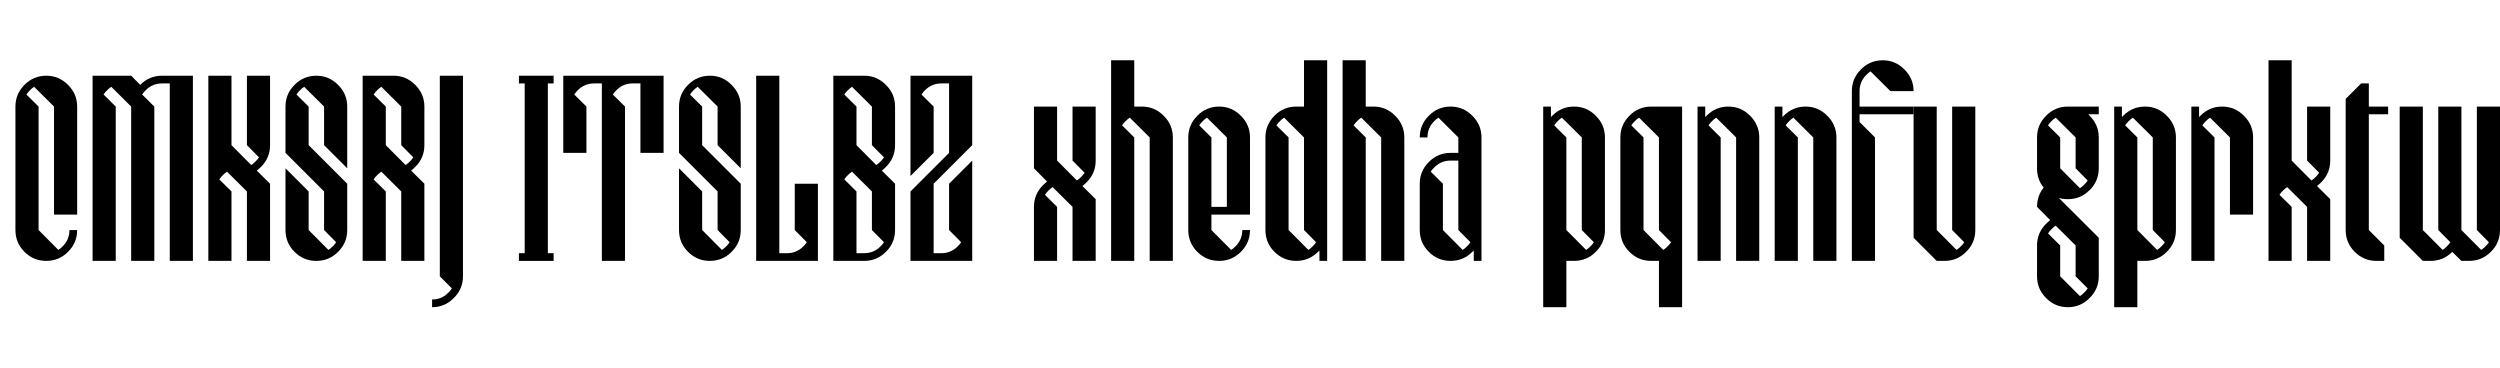
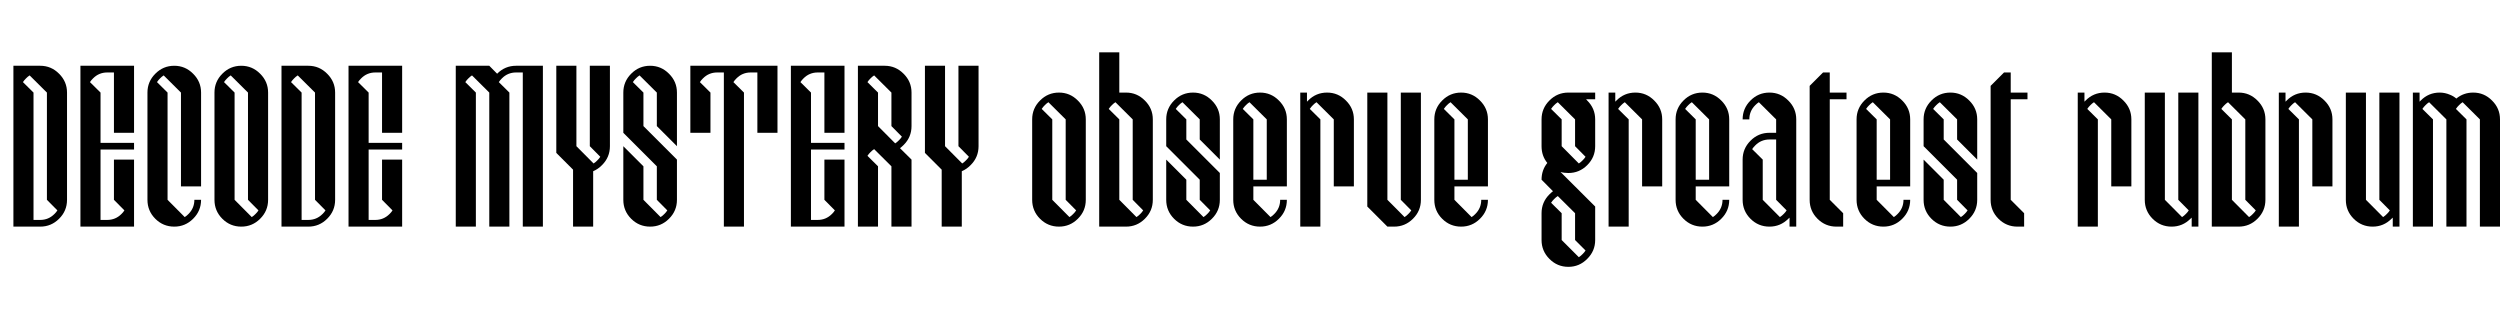
- <svg xmlns="http://www.w3.org/2000/svg" width="20736" height="3048" viewBox="0 0 20736 3048">
+ <svg xmlns="http://www.w3.org/2000/svg" width="23872" height="3048" viewBox="0 0 23872 3048">
  <defs />
-   <path fill="#000000" stroke="none" transform="matrix(1 0 0 -1 0 2164)" d="M 320 256 L 484 91 C 490.667 95 497 99.667 503 105 C 508.333 109.667 513.667 114.667 519 120 C 557 157.333 576 202.667 576 256 L 640 256 C 640 185.333 614.667 125 564 75 C 514 25 454 0 384 0 C 313.333 0 253 25 203 75 C 153 125 128 185.333 128 256 L 128 1280 C 128 1350 153 1410 203 1460 C 253 1510.667 313.333 1536 384 1536 C 454 1536 514 1510.667 564 1460 C 614.667 1410 640 1350 640 1280 L 640 384 L 448 384 L 448 1280 L 283 1444 C 276.333 1440 270.333 1435.667 265 1431 C 259 1425.667 253.333 1420.333 248 1415 C 242.667 1409.667 237.667 1404.333 233 1399 C 227.667 1393 223 1386.667 219 1380 L 320 1280 L 320 256 Z" />
-   <path fill="#000000" stroke="none" transform="matrix(1 0 0 -1 640 2164)" d="M 320 0 L 128 0 L 128 1536 L 448 1536 L 523 1460 C 573 1510.667 633.333 1536 704 1536 L 960 1536 L 960 0 L 768 0 L 768 1472 L 704 1472 C 650.667 1472 605.333 1453 568 1415 C 562.667 1409.667 557.667 1404.333 553 1399 C 547.667 1393 543 1386.667 539 1380 L 640 1280 L 640 0 L 448 0 L 448 1280 L 283 1444 C 276.333 1440 270.333 1435.667 265 1431 C 259 1425.667 253.333 1420.333 248 1415 C 242.667 1409.667 237.667 1404.333 233 1399 C 227.667 1393 223 1386.667 219 1380 L 320 1280 L 320 0 Z" />
-   <path fill="#000000" stroke="none" transform="matrix(1 0 0 -1 1600 2164)" d="M 320 0 L 128 0 L 128 1536 L 320 1536 L 320 960 L 484 795 C 490.667 799 497 803.667 503 809 C 508.333 813.667 513.667 818.667 519 824 C 524.333 829.333 529.667 835 535 841 C 539.667 846.333 544 852.333 548 859 L 448 960 L 448 1536 L 640 1536 L 640 960 C 640 889.333 614.667 829 564 779 C 552 767 540.667 757 530 749 L 640 640 L 640 0 L 448 0 L 448 576 L 283 740 C 276.333 736 270.333 731.667 265 727 C 259 721.667 253.333 716.333 248 711 C 242.667 705.667 237.667 700.333 233 695 C 227.667 689 223 682.667 219 676 L 320 576 L 320 0 Z" />
-   <path fill="#000000" stroke="none" transform="matrix(1 0 0 -1 2240 2164)" d="M 320 256 L 484 91 C 490.667 95 497 99.667 503 105 C 508.333 109.667 513.667 114.667 519 120 C 524.333 125.333 529.667 131 535 137 C 539.667 142.333 544 148.333 548 155 L 448 256 L 448 576 L 128 896 L 128 1280 C 128 1350 153 1410 203 1460 C 253 1510.667 313.333 1536 384 1536 C 454 1536 514 1510.667 564 1460 C 614.667 1410 640 1350 640 1280 L 640 768 L 448 960 L 448 1280 L 283 1444 C 276.333 1440 270.333 1435.667 265 1431 C 259 1425.667 253.333 1420.333 248 1415 C 242.667 1409.667 237.667 1404.333 233 1399 C 227.667 1393 223 1386.667 219 1380 L 320 1280 L 320 960 L 640 640 L 640 256 C 640 185.333 614.667 125 564 75 C 514 25 454 0 384 0 C 313.333 0 253 25 203 75 C 153 125 128 185.333 128 256 L 128 768 L 320 576 L 320 256 Z" />
-   <path fill="#000000" stroke="none" transform="matrix(1 0 0 -1 2880 2164)" d="M 320 0 L 128 0 L 128 1536 L 384 1536 C 454 1536 514 1510.667 564 1460 C 614.667 1410 640 1350 640 1280 L 640 960 C 640 889.333 614.667 829 564 779 C 552 767 540.667 757 530 749 L 640 640 L 640 0 L 448 0 L 448 576 L 283 740 C 276.333 736 270.333 731.667 265 727 C 259 721.667 253.333 716.333 248 711 C 242.667 705.667 237.667 700.333 233 695 C 227.667 689 223 682.667 219 676 L 320 576 L 320 0 Z M 320 960 L 484 795 C 490.667 799 497 803.667 503 809 C 508.333 813.667 513.667 818.667 519 824 C 524.333 829.333 529.667 835 535 841 C 539.667 846.333 544 852.333 548 859 L 448 960 L 448 1280 L 283 1444 C 276.333 1440 270.333 1435.667 265 1431 C 259 1425.667 253.333 1420.333 248 1415 C 242.667 1409.667 237.667 1404.333 233 1399 C 227.667 1393 223 1386.667 219 1380 L 320 1280 L 320 960 Z" />
-   <path fill="#000000" stroke="none" transform="matrix(1 0 0 -1 3520 2164)" d="M 64 -320 C 117.333 -320 162.333 -301 199 -263 C 204.333 -257.667 209.667 -252 215 -246 C 219.667 -240.667 224 -234.667 228 -228 L 128 -128 L 128 1536 L 320 1536 L 320 -128 C 320 -198 294.667 -258 244 -308 C 194 -358.667 134 -384 64 -384 L 64 -320 Z" />
-   <path fill="#000000" stroke="none" transform="matrix(1 0 0 -1 4224 2164)" d="M 80 64 L 128 64 L 128 1472 L 80 1472 L 80 1536 L 368 1536 L 368 1472 L 320 1472 L 320 64 L 368 64 L 368 0 L 80 0 L 80 64 Z" />
-   <path fill="#000000" stroke="none" transform="matrix(1 0 0 -1 4544 2164)" d="M 640 0 L 448 0 L 448 1472 L 384 1472 C 330.667 1472 285.333 1453 248 1415 C 242.667 1409.667 237.667 1404.333 233 1399 C 227.667 1393 223 1386.667 219 1380 L 320 1280 L 320 896 L 128 896 L 128 1536 L 960 1536 L 960 896 L 768 896 L 768 1472 L 704 1472 C 650.667 1472 605.333 1453 568 1415 C 562.667 1409.667 557.667 1404.333 553 1399 C 547.667 1393 543 1386.667 539 1380 L 640 1280 L 640 0 Z" />
-   <path fill="#000000" stroke="none" transform="matrix(1 0 0 -1 5504 2164)" d="M 320 256 L 484 91 C 490.667 95 497 99.667 503 105 C 508.333 109.667 513.667 114.667 519 120 C 524.333 125.333 529.667 131 535 137 C 539.667 142.333 544 148.333 548 155 L 448 256 L 448 576 L 128 896 L 128 1280 C 128 1350 153 1410 203 1460 C 253 1510.667 313.333 1536 384 1536 C 454 1536 514 1510.667 564 1460 C 614.667 1410 640 1350 640 1280 L 640 768 L 448 960 L 448 1280 L 283 1444 C 276.333 1440 270.333 1435.667 265 1431 C 259 1425.667 253.333 1420.333 248 1415 C 242.667 1409.667 237.667 1404.333 233 1399 C 227.667 1393 223 1386.667 219 1380 L 320 1280 L 320 960 L 640 640 L 640 256 C 640 185.333 614.667 125 564 75 C 514 25 454 0 384 0 C 313.333 0 253 25 203 75 C 153 125 128 185.333 128 256 L 128 768 L 320 576 L 320 256 Z" />
-   <path fill="#000000" stroke="none" transform="matrix(1 0 0 -1 6144 2164)" d="M 320 64 L 384 64 C 436.667 64 481.667 82.667 519 120 C 524.333 125.333 529.667 131 535 137 C 539.667 142.333 544 148.333 548 155 L 448 256 L 448 640 L 640 640 L 640 0 L 128 0 L 128 1536 L 320 1536 L 320 64 Z" />
-   <path fill="#000000" stroke="none" transform="matrix(1 0 0 -1 6784 2164)" d="M 640 256 C 640 185.333 614.667 125 564 75 C 514 25 454 0 384 0 L 128 0 L 128 1536 L 384 1536 C 454 1536 514 1510.667 564 1460 C 614.667 1410 640 1350 640 1280 L 640 960 C 640 889.333 614.667 829 564 779 C 552 767 540.667 757 530 749 L 640 640 L 640 256 Z M 320 64 L 384 64 C 436.667 64 481.667 82.667 519 120 C 524.333 125.333 529.667 131 535 137 C 539.667 142.333 544 148.333 548 155 L 448 256 L 448 576 L 283 740 C 276.333 736 270.333 731.667 265 727 C 259 721.667 253.333 716.333 248 711 C 242.667 705.667 237.667 700.333 233 695 C 227.667 689 223 682.667 219 676 L 320 576 L 320 64 Z M 320 960 L 484 795 C 490.667 799 497 803.667 503 809 C 508.333 813.667 513.667 818.667 519 824 C 524.333 829.333 529.667 835 535 841 C 539.667 846.333 544 852.333 548 859 L 448 960 L 448 1280 L 283 1444 C 276.333 1440 270.333 1435.667 265 1431 C 259 1425.667 253.333 1420.333 248 1415 C 242.667 1409.667 237.667 1404.333 233 1399 C 227.667 1393 223 1386.667 219 1380 L 320 1280 L 320 960 Z" />
-   <path fill="#000000" stroke="none" transform="matrix(1 0 0 -1 7424 2164)" d="M 320 64 L 384 64 C 436.667 64 481.667 82.667 519 120 C 524.333 125.333 529.667 131 535 137 C 539.667 142.333 544 148.333 548 155 L 448 256 L 448 640 L 640 832 L 640 0 L 128 0 L 128 576 L 448 896 L 448 1472 L 384 1472 C 330.667 1472 285.333 1453 248 1415 C 242.667 1409.667 237.667 1404.333 233 1399 C 227.667 1393 223 1386.667 219 1380 L 320 1280 L 320 896 L 128 704 L 128 1536 L 640 1536 L 640 960 L 320 640 L 320 64 Z" />
-   <path fill="#000000" stroke="none" transform="matrix(1 0 0 -1 8448 2164)" d="M 320 0 L 128 0 L 128 448 C 128 518 153 578 203 628 C 215 640 226.333 650 237 658 L 128 768 L 128 1280 L 320 1280 L 320 832 L 484 667 C 490.667 671 497 675.667 503 681 C 508.333 685.667 513.667 690.667 519 696 C 524.333 701.333 529.667 707 535 713 C 539.667 718.333 544 724.333 548 731 L 448 832 L 448 1280 L 640 1280 L 640 832 C 640 761.333 614.667 701 564 651 C 552 639 540.667 629 530 621 L 640 512 L 640 0 L 448 0 L 448 448 L 283 612 C 276.333 608 270.333 603.667 265 599 C 259 593.667 253.333 588.333 248 583 C 242.667 577.667 237.667 572.333 233 567 C 227.667 561 223 554.667 219 548 L 320 448 L 320 0 Z" />
-   <path fill="#000000" stroke="none" transform="matrix(1 0 0 -1 9088 2164)" d="M 320 0 L 128 0 L 128 1664 L 320 1664 L 320 1280 L 384 1280 C 454 1280 514 1254.667 564 1204 C 614.667 1154 640 1094 640 1024 L 640 0 L 448 0 L 448 1024 L 283 1188 C 276.333 1184 270.333 1179.667 265 1175 C 259 1169.667 253.333 1164.333 248 1159 C 242.667 1153.667 237.667 1148.333 233 1143 C 227.667 1137 223 1130.667 219 1124 L 320 1024 L 320 0 Z" />
-   <path fill="#000000" stroke="none" transform="matrix(1 0 0 -1 9728 2164)" d="M 320 256 L 484 91 C 490.667 95 497 99.667 503 105 C 508.333 109.667 513.667 114.667 519 120 C 557 157.333 576 202.667 576 256 L 640 256 C 640 185.333 614.667 125 564 75 C 514 25 454 0 384 0 C 313.333 0 253 25 203 75 C 153 125 128 185.333 128 256 L 128 1024 C 128 1094 153 1154 203 1204 C 253 1254.667 313.333 1280 384 1280 C 454 1280 514 1254.667 564 1204 C 614.667 1154 640 1094 640 1024 L 640 384 L 320 384 L 320 256 Z M 320 448 L 448 448 L 448 1024 L 283 1188 C 276.333 1184 270.333 1179.667 265 1175 C 259 1169.667 253.333 1164.333 248 1159 C 242.667 1153.667 237.667 1148.333 233 1143 C 227.667 1137 223 1130.667 219 1124 L 320 1024 L 320 448 Z" />
-   <path fill="#000000" stroke="none" transform="matrix(1 0 0 -1 10368 2164)" d="M 576 0 L 576 86 C 574 84 572 82 570 80 C 568 78 566 76.333 564 75 C 514 25 454 0 384 0 C 313.333 0 253 25 203 75 C 153 125 128 185.333 128 256 L 128 1024 C 128 1094 153 1154 203 1204 C 253 1254.667 313.333 1280 384 1280 L 448 1280 L 448 1664 L 640 1664 L 640 0 L 576 0 Z M 320 256 L 484 91 C 490.667 95 497 99.667 503 105 C 508.333 109.667 513.667 114.667 519 120 C 524.333 125.333 529.667 131 535 137 C 539.667 142.333 544 148.333 548 155 L 448 256 L 448 1024 L 283 1188 C 276.333 1184 270.333 1179.667 265 1175 C 259 1169.667 253.333 1164.333 248 1159 C 242.667 1153.667 237.667 1148.333 233 1143 C 227.667 1137 223 1130.667 219 1124 L 320 1024 L 320 256 Z" />
-   <path fill="#000000" stroke="none" transform="matrix(1 0 0 -1 11008 2164)" d="M 320 0 L 128 0 L 128 1664 L 320 1664 L 320 1280 L 384 1280 C 454 1280 514 1254.667 564 1204 C 614.667 1154 640 1094 640 1024 L 640 0 L 448 0 L 448 1024 L 283 1188 C 276.333 1184 270.333 1179.667 265 1175 C 259 1169.667 253.333 1164.333 248 1159 C 242.667 1153.667 237.667 1148.333 233 1143 C 227.667 1137 223 1130.667 219 1124 L 320 1024 L 320 0 Z" />
-   <path fill="#000000" stroke="none" transform="matrix(1 0 0 -1 11648 2164)" d="M 576 0 L 576 86 C 574 84 572 82 570 80 C 568 78 566 76.333 564 75 C 514 25 454 0 384 0 C 313.333 0 253 25 203 75 C 153 125 128 185.333 128 256 L 128 640 C 128 710 153 770 203 820 C 253 870.667 313.333 896 384 896 L 448 896 L 448 1024 L 283 1188 C 276.333 1184 270.333 1179.667 265 1175 C 259 1169.667 253.333 1164.333 248 1159 C 210.667 1121.667 192 1076.667 192 1024 L 128 1024 C 128 1094 153 1154 203 1204 C 253 1254.667 313.333 1280 384 1280 C 454 1280 514 1254.667 564 1204 C 614.667 1154 640 1094 640 1024 L 640 0 L 576 0 Z M 320 256 L 484 91 C 490.667 95 497 99.667 503 105 C 508.333 109.667 513.667 114.667 519 120 C 524.333 125.333 529.667 131 535 137 C 539.667 142.333 544 148.333 548 155 L 448 256 L 448 832 L 384 832 C 330.667 832 285.333 813 248 775 C 242.667 769.667 237.667 764.333 233 759 C 227.667 753 223 746.667 219 740 L 320 640 L 320 256 Z" />
-   <path fill="#000000" stroke="none" transform="matrix(1 0 0 -1 12672 2164)" d="M 320 -384 L 128 -384 L 128 1280 L 192 1280 L 192 1193 C 195.333 1197 199 1200.667 203 1204 C 253 1254.667 313.333 1280 384 1280 C 454 1280 514 1254.667 564 1204 C 614.667 1154 640 1094 640 1024 L 640 256 C 640 185.333 614.667 125 564 75 C 514 25 454 0 384 0 L 320 0 L 320 -384 Z M 320 256 L 484 91 C 490.667 95 497 99.667 503 105 C 508.333 109.667 513.667 114.667 519 120 C 524.333 125.333 529.667 131 535 137 C 539.667 142.333 544 148.333 548 155 L 448 256 L 448 1024 L 283 1188 C 276.333 1184 270.333 1179.667 265 1175 C 259 1169.667 253.333 1164.333 248 1159 C 242.667 1153.667 237.667 1148.333 233 1143 C 227.667 1137 223 1130.667 219 1124 L 320 1024 L 320 256 Z" />
-   <path fill="#000000" stroke="none" transform="matrix(1 0 0 -1 13312 2164)" d="M 384 0 C 313.333 0 253 25 203 75 C 153 125 128 185.333 128 256 L 128 1024 C 128 1094 153 1154 203 1204 C 253 1254.667 313.333 1280 384 1280 L 640 1280 L 640 -384 L 448 -384 L 448 0 L 384 0 Z M 320 256 L 484 91 C 490.667 95 497 99.667 503 105 C 508.333 109.667 513.667 114.667 519 120 C 524.333 125.333 529.667 131 535 137 C 539.667 142.333 544 148.333 548 155 L 448 256 L 448 1024 L 283 1188 C 276.333 1184 270.333 1179.667 265 1175 C 259 1169.667 253.333 1164.333 248 1159 C 242.667 1153.667 237.667 1148.333 233 1143 C 227.667 1137 223 1130.667 219 1124 L 320 1024 L 320 256 Z" />
-   <path fill="#000000" stroke="none" transform="matrix(1 0 0 -1 13952 2164)" d="M 320 0 L 128 0 L 128 1280 L 192 1280 L 192 1193 C 195.333 1197 199 1200.667 203 1204 C 253 1254.667 313.333 1280 384 1280 C 454 1280 514 1254.667 564 1204 C 614.667 1154 640 1094 640 1024 L 640 0 L 448 0 L 448 1024 L 283 1188 C 276.333 1184 270.333 1179.667 265 1175 C 259 1169.667 253.333 1164.333 248 1159 C 242.667 1153.667 237.667 1148.333 233 1143 C 227.667 1137 223 1130.667 219 1124 L 320 1024 L 320 0 Z" />
-   <path fill="#000000" stroke="none" transform="matrix(1 0 0 -1 14592 2164)" d="M 320 0 L 128 0 L 128 1280 L 192 1280 L 192 1193 C 195.333 1197 199 1200.667 203 1204 C 253 1254.667 313.333 1280 384 1280 C 454 1280 514 1254.667 564 1204 C 614.667 1154 640 1094 640 1024 L 640 0 L 448 0 L 448 1024 L 283 1188 C 276.333 1184 270.333 1179.667 265 1175 C 259 1169.667 253.333 1164.333 248 1159 C 242.667 1153.667 237.667 1148.333 233 1143 C 227.667 1137 223 1130.667 219 1124 L 320 1024 L 320 0 Z" />
-   <path fill="#000000" stroke="none" transform="matrix(1 0 0 -1 15232 2164)" d="M 320 0 L 128 0 L 128 1408 C 128 1478 153 1538 203 1588 C 253 1638.667 313.333 1664 384 1664 C 454 1664 514 1638.667 564 1588 C 614.667 1538 640 1478 640 1408 L 448 1408 L 283 1572 C 276.333 1568 270.333 1563.667 265 1559 C 259 1553.667 253.333 1548.333 248 1543 C 210.667 1505.667 192 1460.667 192 1408 L 192 1280 L 640 1280 L 640 1216 L 192 1216 L 192 1152 L 320 1024 L 320 0 Z" />
-   <path fill="#000000" stroke="none" transform="matrix(1 0 0 -1 15744 2164)" d="M 128 192 L 128 1280 L 320 1280 L 320 256 L 384 192 L 484 91 C 490.667 95 497 99.667 503 105 C 508.333 109.667 513.667 114.667 519 120 C 524.333 125.333 529.667 131 535 137 C 539.667 142.333 544 148.333 548 155 L 448 256 L 448 1280 L 640 1280 L 640 256 C 640 185.333 614.667 125 564 75 C 514 25 454 0 384 0 L 320 0 L 128 192 Z" />
-   <path fill="#000000" stroke="none" transform="matrix(1 0 0 -1 16768 2164)" d="M 128 128 C 128 198 153 258 203 308 C 215 320 226.333 330 237 338 L 128 448 C 128 509.333 146.333 562.667 183 608 C 146.333 652.667 128 706 128 768 L 128 1024 C 128 1094 153 1154 203 1204 C 253 1254.667 313.333 1280 384 1280 L 640 1280 L 640 1216 L 553 1216 C 555 1214 557 1212 559 1210 C 561 1208 562.667 1206 564 1204 C 614.667 1154 640 1094 640 1024 L 640 768 C 640 697.333 614.667 637 564 587 C 514 537 454 512 384 512 C 356 512 331 515.333 309 522 L 640 192 L 640 -128 C 640 -198 614.667 -258 564 -308 C 514 -358.667 454 -384 384 -384 C 313.333 -384 253 -358.667 203 -308 C 153 -258 128 -198 128 -128 L 128 128 Z M 320 768 L 484 603 C 490.667 607 497 611.667 503 617 C 508.333 621.667 513.667 626.667 519 632 C 524.333 637.333 529.667 643 535 649 C 539.667 654.333 544 660.333 548 667 L 448 768 L 448 1024 L 283 1188 C 276.333 1184 270.333 1179.667 265 1175 C 259 1169.667 253.333 1164.333 248 1159 C 242.667 1153.667 237.667 1148.333 233 1143 C 227.667 1137 223 1130.667 219 1124 L 320 1024 L 320 768 Z M 320 -128 L 484 -292 C 490.667 -288 497 -283.333 503 -278 C 508.333 -273.333 513.667 -268.333 519 -263 C 524.333 -257.667 529.667 -252 535 -246 C 539.667 -240.667 544 -234.667 548 -228 L 448 -128 L 448 128 L 283 292 C 276.333 288 270.333 283.667 265 279 C 259 273.667 253.333 268.333 248 263 C 242.667 257.667 237.667 252.333 233 247 C 227.667 241 223 234.667 219 228 L 320 128 L 320 -128 Z" />
-   <path fill="#000000" stroke="none" transform="matrix(1 0 0 -1 17408 2164)" d="M 320 -384 L 128 -384 L 128 1280 L 192 1280 L 192 1193 C 195.333 1197 199 1200.667 203 1204 C 253 1254.667 313.333 1280 384 1280 C 454 1280 514 1254.667 564 1204 C 614.667 1154 640 1094 640 1024 L 640 256 C 640 185.333 614.667 125 564 75 C 514 25 454 0 384 0 L 320 0 L 320 -384 Z M 320 256 L 484 91 C 490.667 95 497 99.667 503 105 C 508.333 109.667 513.667 114.667 519 120 C 524.333 125.333 529.667 131 535 137 C 539.667 142.333 544 148.333 548 155 L 448 256 L 448 1024 L 283 1188 C 276.333 1184 270.333 1179.667 265 1175 C 259 1169.667 253.333 1164.333 248 1159 C 242.667 1153.667 237.667 1148.333 233 1143 C 227.667 1137 223 1130.667 219 1124 L 320 1024 L 320 256 Z" />
-   <path fill="#000000" stroke="none" transform="matrix(1 0 0 -1 18048 2164)" d="M 320 0 L 128 0 L 128 1280 L 192 1280 L 192 1193 C 195.333 1197 199 1200.667 203 1204 C 253 1254.667 313.333 1280 384 1280 C 454 1280 514 1254.667 564 1204 C 614.667 1154 640 1094 640 1024 L 640 384 L 448 384 L 448 1024 L 283 1188 C 276.333 1184 270.333 1179.667 265 1175 C 259 1169.667 253.333 1164.333 248 1159 C 242.667 1153.667 237.667 1148.333 233 1143 C 227.667 1137 223 1130.667 219 1124 L 320 1024 L 320 0 Z" />
-   <path fill="#000000" stroke="none" transform="matrix(1 0 0 -1 18688 2164)" d="M 320 0 L 128 0 L 128 1664 L 320 1664 L 320 832 L 484 667 C 490.667 671 497 675.667 503 681 C 508.333 685.667 513.667 690.667 519 696 C 524.333 701.333 529.667 707 535 713 C 539.667 718.333 544 724.333 548 731 L 448 832 L 448 1280 L 640 1280 L 640 832 C 640 761.333 614.667 701 564 651 C 552 639 540.667 629 530 621 L 640 512 L 640 0 L 448 0 L 448 448 L 283 612 C 276.333 608 270.333 603.667 265 599 C 259 593.667 253.333 588.333 248 583 C 242.667 577.667 237.667 572.333 233 567 C 227.667 561 223 554.667 219 548 L 320 448 L 320 0 Z" />
-   <path fill="#000000" stroke="none" transform="matrix(1 0 0 -1 19328 2164)" d="M 320 256 L 448 128 L 448 0 L 384 0 C 313.333 0 253 25 203 75 C 153 125 128 185.333 128 256 L 128 1344 L 256 1472 L 320 1472 L 320 1280 L 480 1280 L 480 1216 L 320 1216 L 320 256 Z" />
-   <path fill="#000000" stroke="none" transform="matrix(1 0 0 -1 19776 2164)" d="M 128 192 L 128 1280 L 320 1280 L 320 256 L 384 192 L 484 91 C 490.667 95 497 99.667 503 105 C 508.333 109.667 513.667 114.667 519 120 C 524.333 125.333 529.667 131 535 137 C 539.667 142.333 544 148.333 548 155 L 448 256 L 448 1280 L 640 1280 L 640 256 L 804 91 C 810.667 95 817 99.667 823 105 C 828.333 109.667 833.667 114.667 839 120 C 844.333 125.333 849.667 131 855 137 C 859.667 142.333 864 148.333 868 155 L 768 256 L 768 1280 L 960 1280 L 960 256 C 960 185.333 934.667 125 884 75 C 834 25 774 0 704 0 L 640 0 L 564 75 C 514 25 454 0 384 0 L 320 0 L 128 192 Z" />
+   <path fill="#000000" stroke="none" transform="matrix(1 0 0 -1 0 2164)" d="M 640 256 C 640 185.333 614.667 125 564 75 C 514 25 454 0 384 0 L 128 0 L 128 1536 L 384 1536 C 454 1536 514 1510.667 564 1460 C 614.667 1410 640 1350 640 1280 L 640 256 Z M 320 64 L 384 64 C 436.667 64 481.667 82.667 519 120 C 524.333 125.333 529.667 131 535 137 C 539.667 142.333 544 148.333 548 155 L 448 256 L 448 1280 L 283 1444 C 276.333 1440 270.333 1435.667 265 1431 C 259 1425.667 253.333 1420.333 248 1415 C 242.667 1409.667 237.667 1404.333 233 1399 C 227.667 1393 223 1386.667 219 1380 L 320 1280 L 320 64 Z" />
+   <path fill="#000000" stroke="none" transform="matrix(1 0 0 -1 640 2164)" d="M 320 64 L 384 64 C 436.667 64 481.667 82.667 519 120 C 524.333 125.333 529.667 131 535 137 C 539.667 142.333 544 148.333 548 155 L 448 256 L 448 640 L 640 640 L 640 0 L 128 0 L 128 1536 L 640 1536 L 640 896 L 448 896 L 448 1472 L 384 1472 C 330.667 1472 285.333 1453 248 1415 C 242.667 1409.667 237.667 1404.333 233 1399 C 227.667 1393 223 1386.667 219 1380 L 320 1280 L 320 800 L 640 800 L 640 736 L 320 736 L 320 64 Z" />
+   <path fill="#000000" stroke="none" transform="matrix(1 0 0 -1 1280 2164)" d="M 320 256 L 484 91 C 490.667 95 497 99.667 503 105 C 508.333 109.667 513.667 114.667 519 120 C 557 157.333 576 202.667 576 256 L 640 256 C 640 185.333 614.667 125 564 75 C 514 25 454 0 384 0 C 313.333 0 253 25 203 75 C 153 125 128 185.333 128 256 L 128 1280 C 128 1350 153 1410 203 1460 C 253 1510.667 313.333 1536 384 1536 C 454 1536 514 1510.667 564 1460 C 614.667 1410 640 1350 640 1280 L 640 384 L 448 384 L 448 1280 L 283 1444 C 276.333 1440 270.333 1435.667 265 1431 C 259 1425.667 253.333 1420.333 248 1415 C 242.667 1409.667 237.667 1404.333 233 1399 C 227.667 1393 223 1386.667 219 1380 L 320 1280 L 320 256 Z" />
+   <path fill="#000000" stroke="none" transform="matrix(1 0 0 -1 1920 2164)" d="M 640 256 C 640 185.333 614.667 125 564 75 C 514 25 454 0 384 0 C 313.333 0 253 25 203 75 C 153 125 128 185.333 128 256 L 128 1280 C 128 1350 153 1410 203 1460 C 253 1510.667 313.333 1536 384 1536 C 454 1536 514 1510.667 564 1460 C 614.667 1410 640 1350 640 1280 L 640 256 Z M 320 256 L 484 91 C 490.667 95 497 99.667 503 105 C 508.333 109.667 513.667 114.667 519 120 C 524.333 125.333 529.667 131 535 137 C 539.667 142.333 544 148.333 548 155 L 448 256 L 448 1280 L 283 1444 C 276.333 1440 270.333 1435.667 265 1431 C 259 1425.667 253.333 1420.333 248 1415 C 242.667 1409.667 237.667 1404.333 233 1399 C 227.667 1393 223 1386.667 219 1380 L 320 1280 L 320 256 Z" />
+   <path fill="#000000" stroke="none" transform="matrix(1 0 0 -1 2560 2164)" d="M 640 256 C 640 185.333 614.667 125 564 75 C 514 25 454 0 384 0 L 128 0 L 128 1536 L 384 1536 C 454 1536 514 1510.667 564 1460 C 614.667 1410 640 1350 640 1280 L 640 256 Z M 320 64 L 384 64 C 436.667 64 481.667 82.667 519 120 C 524.333 125.333 529.667 131 535 137 C 539.667 142.333 544 148.333 548 155 L 448 256 L 448 1280 L 283 1444 C 276.333 1440 270.333 1435.667 265 1431 C 259 1425.667 253.333 1420.333 248 1415 C 242.667 1409.667 237.667 1404.333 233 1399 C 227.667 1393 223 1386.667 219 1380 L 320 1280 L 320 64 Z" />
+   <path fill="#000000" stroke="none" transform="matrix(1 0 0 -1 3200 2164)" d="M 320 64 L 384 64 C 436.667 64 481.667 82.667 519 120 C 524.333 125.333 529.667 131 535 137 C 539.667 142.333 544 148.333 548 155 L 448 256 L 448 640 L 640 640 L 640 0 L 128 0 L 128 1536 L 640 1536 L 640 896 L 448 896 L 448 1472 L 384 1472 C 330.667 1472 285.333 1453 248 1415 C 242.667 1409.667 237.667 1404.333 233 1399 C 227.667 1393 223 1386.667 219 1380 L 320 1280 L 320 800 L 640 800 L 640 736 L 320 736 L 320 64 Z" />
+   <path fill="#000000" stroke="none" transform="matrix(1 0 0 -1 4224 2164)" d="M 320 0 L 128 0 L 128 1536 L 448 1536 L 523 1460 C 573 1510.667 633.333 1536 704 1536 L 960 1536 L 960 0 L 768 0 L 768 1472 L 704 1472 C 650.667 1472 605.333 1453 568 1415 C 562.667 1409.667 557.667 1404.333 553 1399 C 547.667 1393 543 1386.667 539 1380 L 640 1280 L 640 0 L 448 0 L 448 1280 L 283 1444 C 276.333 1440 270.333 1435.667 265 1431 C 259 1425.667 253.333 1420.333 248 1415 C 242.667 1409.667 237.667 1404.333 233 1399 C 227.667 1393 223 1386.667 219 1380 L 320 1280 L 320 0 Z" />
+   <path fill="#000000" stroke="none" transform="matrix(1 0 0 -1 5184 2164)" d="M 480 0 L 288 0 L 288 544 L 128 704 L 128 1536 L 320 1536 L 320 768 L 484 603 C 490.667 607 497 611.667 503 617 C 508.333 621.667 513.667 626.667 519 632 C 524.333 637.333 529.667 643 535 649 C 539.667 654.333 544 660.333 548 667 L 448 768 L 448 1536 L 640 1536 L 640 768 C 640 697.333 614.667 637 564 587 C 539.333 561.667 511.333 542.333 480 529 L 480 0 Z" />
+   <path fill="#000000" stroke="none" transform="matrix(1 0 0 -1 5824 2164)" d="M 320 256 L 484 91 C 490.667 95 497 99.667 503 105 C 508.333 109.667 513.667 114.667 519 120 C 524.333 125.333 529.667 131 535 137 C 539.667 142.333 544 148.333 548 155 L 448 256 L 448 576 L 128 896 L 128 1280 C 128 1350 153 1410 203 1460 C 253 1510.667 313.333 1536 384 1536 C 454 1536 514 1510.667 564 1460 C 614.667 1410 640 1350 640 1280 L 640 768 L 448 960 L 448 1280 L 283 1444 C 276.333 1440 270.333 1435.667 265 1431 C 259 1425.667 253.333 1420.333 248 1415 C 242.667 1409.667 237.667 1404.333 233 1399 C 227.667 1393 223 1386.667 219 1380 L 320 1280 L 320 960 L 640 640 L 640 256 C 640 185.333 614.667 125 564 75 C 514 25 454 0 384 0 C 313.333 0 253 25 203 75 C 153 125 128 185.333 128 256 L 128 768 L 320 576 L 320 256 Z" />
+   <path fill="#000000" stroke="none" transform="matrix(1 0 0 -1 6464 2164)" d="M 640 0 L 448 0 L 448 1472 L 384 1472 C 330.667 1472 285.333 1453 248 1415 C 242.667 1409.667 237.667 1404.333 233 1399 C 227.667 1393 223 1386.667 219 1380 L 320 1280 L 320 896 L 128 896 L 128 1536 L 960 1536 L 960 896 L 768 896 L 768 1472 L 704 1472 C 650.667 1472 605.333 1453 568 1415 C 562.667 1409.667 557.667 1404.333 553 1399 C 547.667 1393 543 1386.667 539 1380 L 640 1280 L 640 0 Z" />
+   <path fill="#000000" stroke="none" transform="matrix(1 0 0 -1 7424 2164)" d="M 320 64 L 384 64 C 436.667 64 481.667 82.667 519 120 C 524.333 125.333 529.667 131 535 137 C 539.667 142.333 544 148.333 548 155 L 448 256 L 448 640 L 640 640 L 640 0 L 128 0 L 128 1536 L 640 1536 L 640 896 L 448 896 L 448 1472 L 384 1472 C 330.667 1472 285.333 1453 248 1415 C 242.667 1409.667 237.667 1404.333 233 1399 C 227.667 1393 223 1386.667 219 1380 L 320 1280 L 320 800 L 640 800 L 640 736 L 320 736 L 320 64 Z" />
+   <path fill="#000000" stroke="none" transform="matrix(1 0 0 -1 8064 2164)" d="M 320 0 L 128 0 L 128 1536 L 384 1536 C 454 1536 514 1510.667 564 1460 C 614.667 1410 640 1350 640 1280 L 640 960 C 640 889.333 614.667 829 564 779 C 552 767 540.667 757 530 749 L 640 640 L 640 0 L 448 0 L 448 576 L 283 740 C 276.333 736 270.333 731.667 265 727 C 259 721.667 253.333 716.333 248 711 C 242.667 705.667 237.667 700.333 233 695 C 227.667 689 223 682.667 219 676 L 320 576 L 320 0 Z M 320 960 L 484 795 C 490.667 799 497 803.667 503 809 C 508.333 813.667 513.667 818.667 519 824 C 524.333 829.333 529.667 835 535 841 C 539.667 846.333 544 852.333 548 859 L 448 960 L 448 1280 L 283 1444 C 276.333 1440 270.333 1435.667 265 1431 C 259 1425.667 253.333 1420.333 248 1415 C 242.667 1409.667 237.667 1404.333 233 1399 C 227.667 1393 223 1386.667 219 1380 L 320 1280 L 320 960 Z" />
+   <path fill="#000000" stroke="none" transform="matrix(1 0 0 -1 8704 2164)" d="M 480 0 L 288 0 L 288 544 L 128 704 L 128 1536 L 320 1536 L 320 768 L 484 603 C 490.667 607 497 611.667 503 617 C 508.333 621.667 513.667 626.667 519 632 C 524.333 637.333 529.667 643 535 649 C 539.667 654.333 544 660.333 548 667 L 448 768 L 448 1536 L 640 1536 L 640 768 C 640 697.333 614.667 637 564 587 C 539.333 561.667 511.333 542.333 480 529 L 480 0 Z" />
+   <path fill="#000000" stroke="none" transform="matrix(1 0 0 -1 9728 2164)" d="M 640 256 C 640 185.333 614.667 125 564 75 C 514 25 454 0 384 0 C 313.333 0 253 25 203 75 C 153 125 128 185.333 128 256 L 128 1024 C 128 1094 153 1154 203 1204 C 253 1254.667 313.333 1280 384 1280 C 454 1280 514 1254.667 564 1204 C 614.667 1154 640 1094 640 1024 L 640 256 Z M 320 256 L 484 91 C 490.667 95 497 99.667 503 105 C 508.333 109.667 513.667 114.667 519 120 C 524.333 125.333 529.667 131 535 137 C 539.667 142.333 544 148.333 548 155 L 448 256 L 448 1024 L 283 1188 C 276.333 1184 270.333 1179.667 265 1175 C 259 1169.667 253.333 1164.333 248 1159 C 242.667 1153.667 237.667 1148.333 233 1143 C 227.667 1137 223 1130.667 219 1124 L 320 1024 L 320 256 Z" />
+   <path fill="#000000" stroke="none" transform="matrix(1 0 0 -1 10368 2164)" d="M 640 256 C 640 185.333 614.667 125 564 75 C 514 25 454 0 384 0 L 128 0 L 128 1664 L 320 1664 L 320 1280 L 384 1280 C 454 1280 514 1254.667 564 1204 C 614.667 1154 640 1094 640 1024 L 640 256 Z M 320 256 L 484 91 C 490.667 95 497 99.667 503 105 C 508.333 109.667 513.667 114.667 519 120 C 524.333 125.333 529.667 131 535 137 C 539.667 142.333 544 148.333 548 155 L 448 256 L 448 1024 L 283 1188 C 276.333 1184 270.333 1179.667 265 1175 C 259 1169.667 253.333 1164.333 248 1159 C 242.667 1153.667 237.667 1148.333 233 1143 C 227.667 1137 223 1130.667 219 1124 L 320 1024 L 320 256 Z" />
+   <path fill="#000000" stroke="none" transform="matrix(1 0 0 -1 11008 2164)" d="M 320 256 L 484 91 C 490.667 95 497 99.667 503 105 C 508.333 109.667 513.667 114.667 519 120 C 524.333 125.333 529.667 131 535 137 C 539.667 142.333 544 148.333 548 155 L 448 256 L 448 448 L 128 768 L 128 1024 C 128 1094 153 1154 203 1204 C 253 1254.667 313.333 1280 384 1280 C 454 1280 514 1254.667 564 1204 C 614.667 1154 640 1094 640 1024 L 640 640 L 448 832 L 448 1024 L 283 1188 C 276.333 1184 270.333 1179.667 265 1175 C 259 1169.667 253.333 1164.333 248 1159 C 242.667 1153.667 237.667 1148.333 233 1143 C 227.667 1137 223 1130.667 219 1124 L 320 1024 L 320 832 L 640 512 L 640 256 C 640 185.333 614.667 125 564 75 C 514 25 454 0 384 0 C 313.333 0 253 25 203 75 C 153 125 128 185.333 128 256 L 128 640 L 320 448 L 320 256 Z" />
+   <path fill="#000000" stroke="none" transform="matrix(1 0 0 -1 11648 2164)" d="M 320 256 L 484 91 C 490.667 95 497 99.667 503 105 C 508.333 109.667 513.667 114.667 519 120 C 557 157.333 576 202.667 576 256 L 640 256 C 640 185.333 614.667 125 564 75 C 514 25 454 0 384 0 C 313.333 0 253 25 203 75 C 153 125 128 185.333 128 256 L 128 1024 C 128 1094 153 1154 203 1204 C 253 1254.667 313.333 1280 384 1280 C 454 1280 514 1254.667 564 1204 C 614.667 1154 640 1094 640 1024 L 640 384 L 320 384 L 320 256 Z M 320 448 L 448 448 L 448 1024 L 283 1188 C 276.333 1184 270.333 1179.667 265 1175 C 259 1169.667 253.333 1164.333 248 1159 C 242.667 1153.667 237.667 1148.333 233 1143 C 227.667 1137 223 1130.667 219 1124 L 320 1024 L 320 448 Z" />
+   <path fill="#000000" stroke="none" transform="matrix(1 0 0 -1 12288 2164)" d="M 320 0 L 128 0 L 128 1280 L 192 1280 L 192 1193 C 195.333 1197 199 1200.667 203 1204 C 253 1254.667 313.333 1280 384 1280 C 454 1280 514 1254.667 564 1204 C 614.667 1154 640 1094 640 1024 L 640 384 L 448 384 L 448 1024 L 283 1188 C 276.333 1184 270.333 1179.667 265 1175 C 259 1169.667 253.333 1164.333 248 1159 C 242.667 1153.667 237.667 1148.333 233 1143 C 227.667 1137 223 1130.667 219 1124 L 320 1024 L 320 0 Z" />
+   <path fill="#000000" stroke="none" transform="matrix(1 0 0 -1 12928 2164)" d="M 128 192 L 128 1280 L 320 1280 L 320 256 L 384 192 L 484 91 C 490.667 95 497 99.667 503 105 C 508.333 109.667 513.667 114.667 519 120 C 524.333 125.333 529.667 131 535 137 C 539.667 142.333 544 148.333 548 155 L 448 256 L 448 1280 L 640 1280 L 640 256 C 640 185.333 614.667 125 564 75 C 514 25 454 0 384 0 L 320 0 L 128 192 Z" />
+   <path fill="#000000" stroke="none" transform="matrix(1 0 0 -1 13568 2164)" d="M 320 256 L 484 91 C 490.667 95 497 99.667 503 105 C 508.333 109.667 513.667 114.667 519 120 C 557 157.333 576 202.667 576 256 L 640 256 C 640 185.333 614.667 125 564 75 C 514 25 454 0 384 0 C 313.333 0 253 25 203 75 C 153 125 128 185.333 128 256 L 128 1024 C 128 1094 153 1154 203 1204 C 253 1254.667 313.333 1280 384 1280 C 454 1280 514 1254.667 564 1204 C 614.667 1154 640 1094 640 1024 L 640 384 L 320 384 L 320 256 Z M 320 448 L 448 448 L 448 1024 L 283 1188 C 276.333 1184 270.333 1179.667 265 1175 C 259 1169.667 253.333 1164.333 248 1159 C 242.667 1153.667 237.667 1148.333 233 1143 C 227.667 1137 223 1130.667 219 1124 L 320 1024 L 320 448 Z" />
+   <path fill="#000000" stroke="none" transform="matrix(1 0 0 -1 14592 2164)" d="M 128 128 C 128 198 153 258 203 308 C 215 320 226.333 330 237 338 L 128 448 C 128 509.333 146.333 562.667 183 608 C 146.333 652.667 128 706 128 768 L 128 1024 C 128 1094 153 1154 203 1204 C 253 1254.667 313.333 1280 384 1280 L 640 1280 L 640 1216 L 553 1216 C 555 1214 557 1212 559 1210 C 561 1208 562.667 1206 564 1204 C 614.667 1154 640 1094 640 1024 L 640 768 C 640 697.333 614.667 637 564 587 C 514 537 454 512 384 512 C 356 512 331 515.333 309 522 L 640 192 L 640 -128 C 640 -198 614.667 -258 564 -308 C 514 -358.667 454 -384 384 -384 C 313.333 -384 253 -358.667 203 -308 C 153 -258 128 -198 128 -128 L 128 128 Z M 320 768 L 484 603 C 490.667 607 497 611.667 503 617 C 508.333 621.667 513.667 626.667 519 632 C 524.333 637.333 529.667 643 535 649 C 539.667 654.333 544 660.333 548 667 L 448 768 L 448 1024 L 283 1188 C 276.333 1184 270.333 1179.667 265 1175 C 259 1169.667 253.333 1164.333 248 1159 C 242.667 1153.667 237.667 1148.333 233 1143 C 227.667 1137 223 1130.667 219 1124 L 320 1024 L 320 768 Z M 320 -128 L 484 -292 C 490.667 -288 497 -283.333 503 -278 C 508.333 -273.333 513.667 -268.333 519 -263 C 524.333 -257.667 529.667 -252 535 -246 C 539.667 -240.667 544 -234.667 548 -228 L 448 -128 L 448 128 L 283 292 C 276.333 288 270.333 283.667 265 279 C 259 273.667 253.333 268.333 248 263 C 242.667 257.667 237.667 252.333 233 247 C 227.667 241 223 234.667 219 228 L 320 128 L 320 -128 Z" />
+   <path fill="#000000" stroke="none" transform="matrix(1 0 0 -1 15232 2164)" d="M 320 0 L 128 0 L 128 1280 L 192 1280 L 192 1193 C 195.333 1197 199 1200.667 203 1204 C 253 1254.667 313.333 1280 384 1280 C 454 1280 514 1254.667 564 1204 C 614.667 1154 640 1094 640 1024 L 640 384 L 448 384 L 448 1024 L 283 1188 C 276.333 1184 270.333 1179.667 265 1175 C 259 1169.667 253.333 1164.333 248 1159 C 242.667 1153.667 237.667 1148.333 233 1143 C 227.667 1137 223 1130.667 219 1124 L 320 1024 L 320 0 Z" />
+   <path fill="#000000" stroke="none" transform="matrix(1 0 0 -1 15872 2164)" d="M 320 256 L 484 91 C 490.667 95 497 99.667 503 105 C 508.333 109.667 513.667 114.667 519 120 C 557 157.333 576 202.667 576 256 L 640 256 C 640 185.333 614.667 125 564 75 C 514 25 454 0 384 0 C 313.333 0 253 25 203 75 C 153 125 128 185.333 128 256 L 128 1024 C 128 1094 153 1154 203 1204 C 253 1254.667 313.333 1280 384 1280 C 454 1280 514 1254.667 564 1204 C 614.667 1154 640 1094 640 1024 L 640 384 L 320 384 L 320 256 Z M 320 448 L 448 448 L 448 1024 L 283 1188 C 276.333 1184 270.333 1179.667 265 1175 C 259 1169.667 253.333 1164.333 248 1159 C 242.667 1153.667 237.667 1148.333 233 1143 C 227.667 1137 223 1130.667 219 1124 L 320 1024 L 320 448 Z" />
+   <path fill="#000000" stroke="none" transform="matrix(1 0 0 -1 16512 2164)" d="M 576 0 L 576 86 C 574 84 572 82 570 80 C 568 78 566 76.333 564 75 C 514 25 454 0 384 0 C 313.333 0 253 25 203 75 C 153 125 128 185.333 128 256 L 128 640 C 128 710 153 770 203 820 C 253 870.667 313.333 896 384 896 L 448 896 L 448 1024 L 283 1188 C 276.333 1184 270.333 1179.667 265 1175 C 259 1169.667 253.333 1164.333 248 1159 C 210.667 1121.667 192 1076.667 192 1024 L 128 1024 C 128 1094 153 1154 203 1204 C 253 1254.667 313.333 1280 384 1280 C 454 1280 514 1254.667 564 1204 C 614.667 1154 640 1094 640 1024 L 640 0 L 576 0 Z M 320 256 L 484 91 C 490.667 95 497 99.667 503 105 C 508.333 109.667 513.667 114.667 519 120 C 524.333 125.333 529.667 131 535 137 C 539.667 142.333 544 148.333 548 155 L 448 256 L 448 832 L 384 832 C 330.667 832 285.333 813 248 775 C 242.667 769.667 237.667 764.333 233 759 C 227.667 753 223 746.667 219 740 L 320 640 L 320 256 Z" />
+   <path fill="#000000" stroke="none" transform="matrix(1 0 0 -1 17152 2164)" d="M 320 256 L 448 128 L 448 0 L 384 0 C 313.333 0 253 25 203 75 C 153 125 128 185.333 128 256 L 128 1344 L 256 1472 L 320 1472 L 320 1280 L 480 1280 L 480 1216 L 320 1216 L 320 256 Z" />
+   <path fill="#000000" stroke="none" transform="matrix(1 0 0 -1 17600 2164)" d="M 320 256 L 484 91 C 490.667 95 497 99.667 503 105 C 508.333 109.667 513.667 114.667 519 120 C 557 157.333 576 202.667 576 256 L 640 256 C 640 185.333 614.667 125 564 75 C 514 25 454 0 384 0 C 313.333 0 253 25 203 75 C 153 125 128 185.333 128 256 L 128 1024 C 128 1094 153 1154 203 1204 C 253 1254.667 313.333 1280 384 1280 C 454 1280 514 1254.667 564 1204 C 614.667 1154 640 1094 640 1024 L 640 384 L 320 384 L 320 256 Z M 320 448 L 448 448 L 448 1024 L 283 1188 C 276.333 1184 270.333 1179.667 265 1175 C 259 1169.667 253.333 1164.333 248 1159 C 242.667 1153.667 237.667 1148.333 233 1143 C 227.667 1137 223 1130.667 219 1124 L 320 1024 L 320 448 Z" />
+   <path fill="#000000" stroke="none" transform="matrix(1 0 0 -1 18240 2164)" d="M 320 256 L 484 91 C 490.667 95 497 99.667 503 105 C 508.333 109.667 513.667 114.667 519 120 C 524.333 125.333 529.667 131 535 137 C 539.667 142.333 544 148.333 548 155 L 448 256 L 448 448 L 128 768 L 128 1024 C 128 1094 153 1154 203 1204 C 253 1254.667 313.333 1280 384 1280 C 454 1280 514 1254.667 564 1204 C 614.667 1154 640 1094 640 1024 L 640 640 L 448 832 L 448 1024 L 283 1188 C 276.333 1184 270.333 1179.667 265 1175 C 259 1169.667 253.333 1164.333 248 1159 C 242.667 1153.667 237.667 1148.333 233 1143 C 227.667 1137 223 1130.667 219 1124 L 320 1024 L 320 832 L 640 512 L 640 256 C 640 185.333 614.667 125 564 75 C 514 25 454 0 384 0 C 313.333 0 253 25 203 75 C 153 125 128 185.333 128 256 L 128 640 L 320 448 L 320 256 Z" />
+   <path fill="#000000" stroke="none" transform="matrix(1 0 0 -1 18880 2164)" d="M 320 256 L 448 128 L 448 0 L 384 0 C 313.333 0 253 25 203 75 C 153 125 128 185.333 128 256 L 128 1344 L 256 1472 L 320 1472 L 320 1280 L 480 1280 L 480 1216 L 320 1216 L 320 256 Z" />
+   <path fill="#000000" stroke="none" transform="matrix(1 0 0 -1 19712 2164)" d="M 320 0 L 128 0 L 128 1280 L 192 1280 L 192 1193 C 195.333 1197 199 1200.667 203 1204 C 253 1254.667 313.333 1280 384 1280 C 454 1280 514 1254.667 564 1204 C 614.667 1154 640 1094 640 1024 L 640 384 L 448 384 L 448 1024 L 283 1188 C 276.333 1184 270.333 1179.667 265 1175 C 259 1169.667 253.333 1164.333 248 1159 C 242.667 1153.667 237.667 1148.333 233 1143 C 227.667 1137 223 1130.667 219 1124 L 320 1024 L 320 0 Z" />
+   <path fill="#000000" stroke="none" transform="matrix(1 0 0 -1 20352 2164)" d="M 320 256 L 484 91 C 490.667 95 497 99.667 503 105 C 508.333 109.667 513.667 114.667 519 120 C 524.333 125.333 529.667 131 535 137 C 539.667 142.333 544 148.333 548 155 L 448 256 L 448 1280 L 640 1280 L 640 0 L 576 0 L 576 86 C 574 84 572 82 570 80 C 568 78 566 76.333 564 75 C 514 25 454 0 384 0 C 313.333 0 253 25 203 75 C 153 125 128 185.333 128 256 L 128 1280 L 320 1280 L 320 256 Z" />
+   <path fill="#000000" stroke="none" transform="matrix(1 0 0 -1 20992 2164)" d="M 640 256 C 640 185.333 614.667 125 564 75 C 514 25 454 0 384 0 L 128 0 L 128 1664 L 320 1664 L 320 1280 L 384 1280 C 454 1280 514 1254.667 564 1204 C 614.667 1154 640 1094 640 1024 L 640 256 Z M 320 256 L 484 91 C 490.667 95 497 99.667 503 105 C 508.333 109.667 513.667 114.667 519 120 C 524.333 125.333 529.667 131 535 137 C 539.667 142.333 544 148.333 548 155 L 448 256 L 448 1024 L 283 1188 C 276.333 1184 270.333 1179.667 265 1175 C 259 1169.667 253.333 1164.333 248 1159 C 242.667 1153.667 237.667 1148.333 233 1143 C 227.667 1137 223 1130.667 219 1124 L 320 1024 L 320 256 Z" />
+   <path fill="#000000" stroke="none" transform="matrix(1 0 0 -1 21632 2164)" d="M 320 0 L 128 0 L 128 1280 L 192 1280 L 192 1193 C 195.333 1197 199 1200.667 203 1204 C 253 1254.667 313.333 1280 384 1280 C 454 1280 514 1254.667 564 1204 C 614.667 1154 640 1094 640 1024 L 640 384 L 448 384 L 448 1024 L 283 1188 C 276.333 1184 270.333 1179.667 265 1175 C 259 1169.667 253.333 1164.333 248 1159 C 242.667 1153.667 237.667 1148.333 233 1143 C 227.667 1137 223 1130.667 219 1124 L 320 1024 L 320 0 Z" />
+   <path fill="#000000" stroke="none" transform="matrix(1 0 0 -1 22272 2164)" d="M 320 256 L 484 91 C 490.667 95 497 99.667 503 105 C 508.333 109.667 513.667 114.667 519 120 C 524.333 125.333 529.667 131 535 137 C 539.667 142.333 544 148.333 548 155 L 448 256 L 448 1280 L 640 1280 L 640 0 L 576 0 L 576 86 C 574 84 572 82 570 80 C 568 78 566 76.333 564 75 C 514 25 454 0 384 0 C 313.333 0 253 25 203 75 C 153 125 128 185.333 128 256 L 128 1280 L 320 1280 L 320 256 Z" />
+   <path fill="#000000" stroke="none" transform="matrix(1 0 0 -1 22912 2164)" d="M 320 0 L 128 0 L 128 1280 L 192 1280 L 192 1193 C 195.333 1197 199 1200.667 203 1204 C 253 1254.667 313.333 1280 384 1280 C 418 1280 451 1273 483 1259 C 505 1250.333 525 1238.333 543 1223 C 589 1261 642.667 1280 704 1280 C 774 1280 834 1254.667 884 1204 C 934.667 1154 960 1094 960 1024 L 960 0 L 768 0 L 768 1024 L 603 1188 C 596.333 1184 590.333 1179.667 585 1175 C 579 1169.667 573.333 1164.333 568 1159 C 562.667 1153.667 557.667 1148.333 553 1143 C 547.667 1137 543 1130.667 539 1124 L 640 1024 L 640 0 L 448 0 L 448 1024 L 283 1188 C 276.333 1184 270.333 1179.667 265 1175 C 259 1169.667 253.333 1164.333 248 1159 C 242.667 1153.667 237.667 1148.333 233 1143 C 227.667 1137 223 1130.667 219 1124 L 320 1024 L 320 0 Z" />
</svg>
